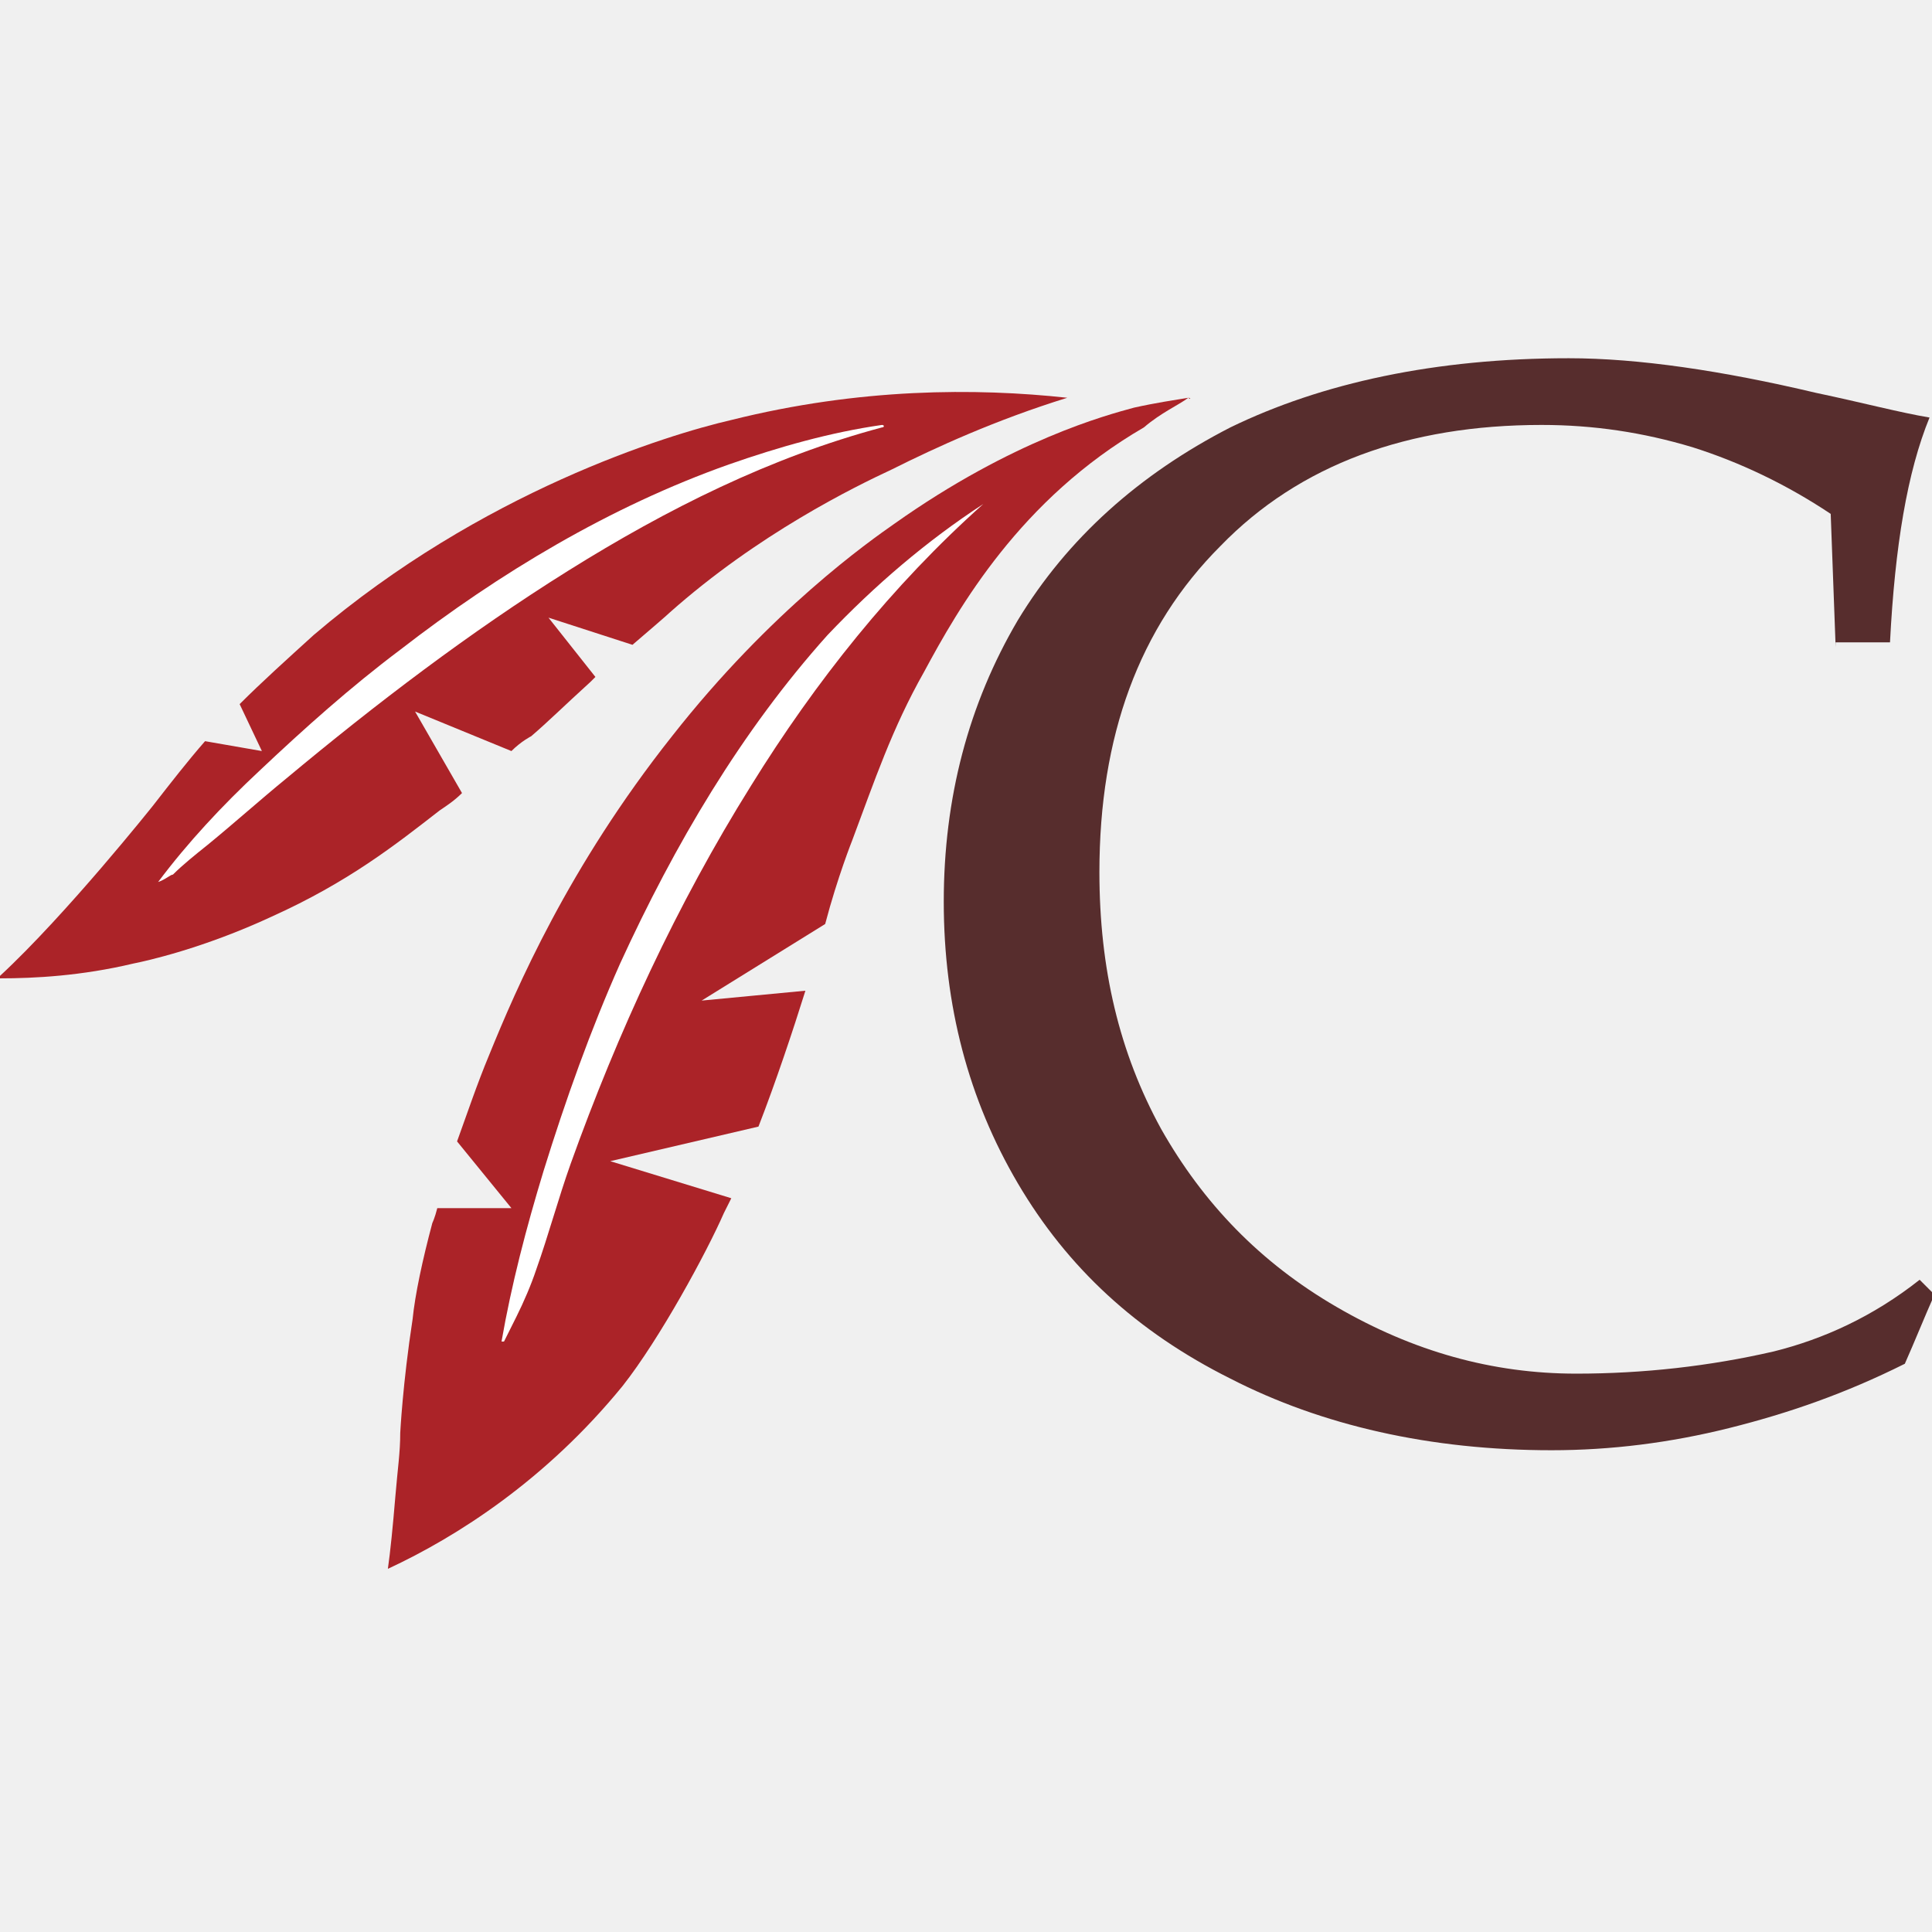
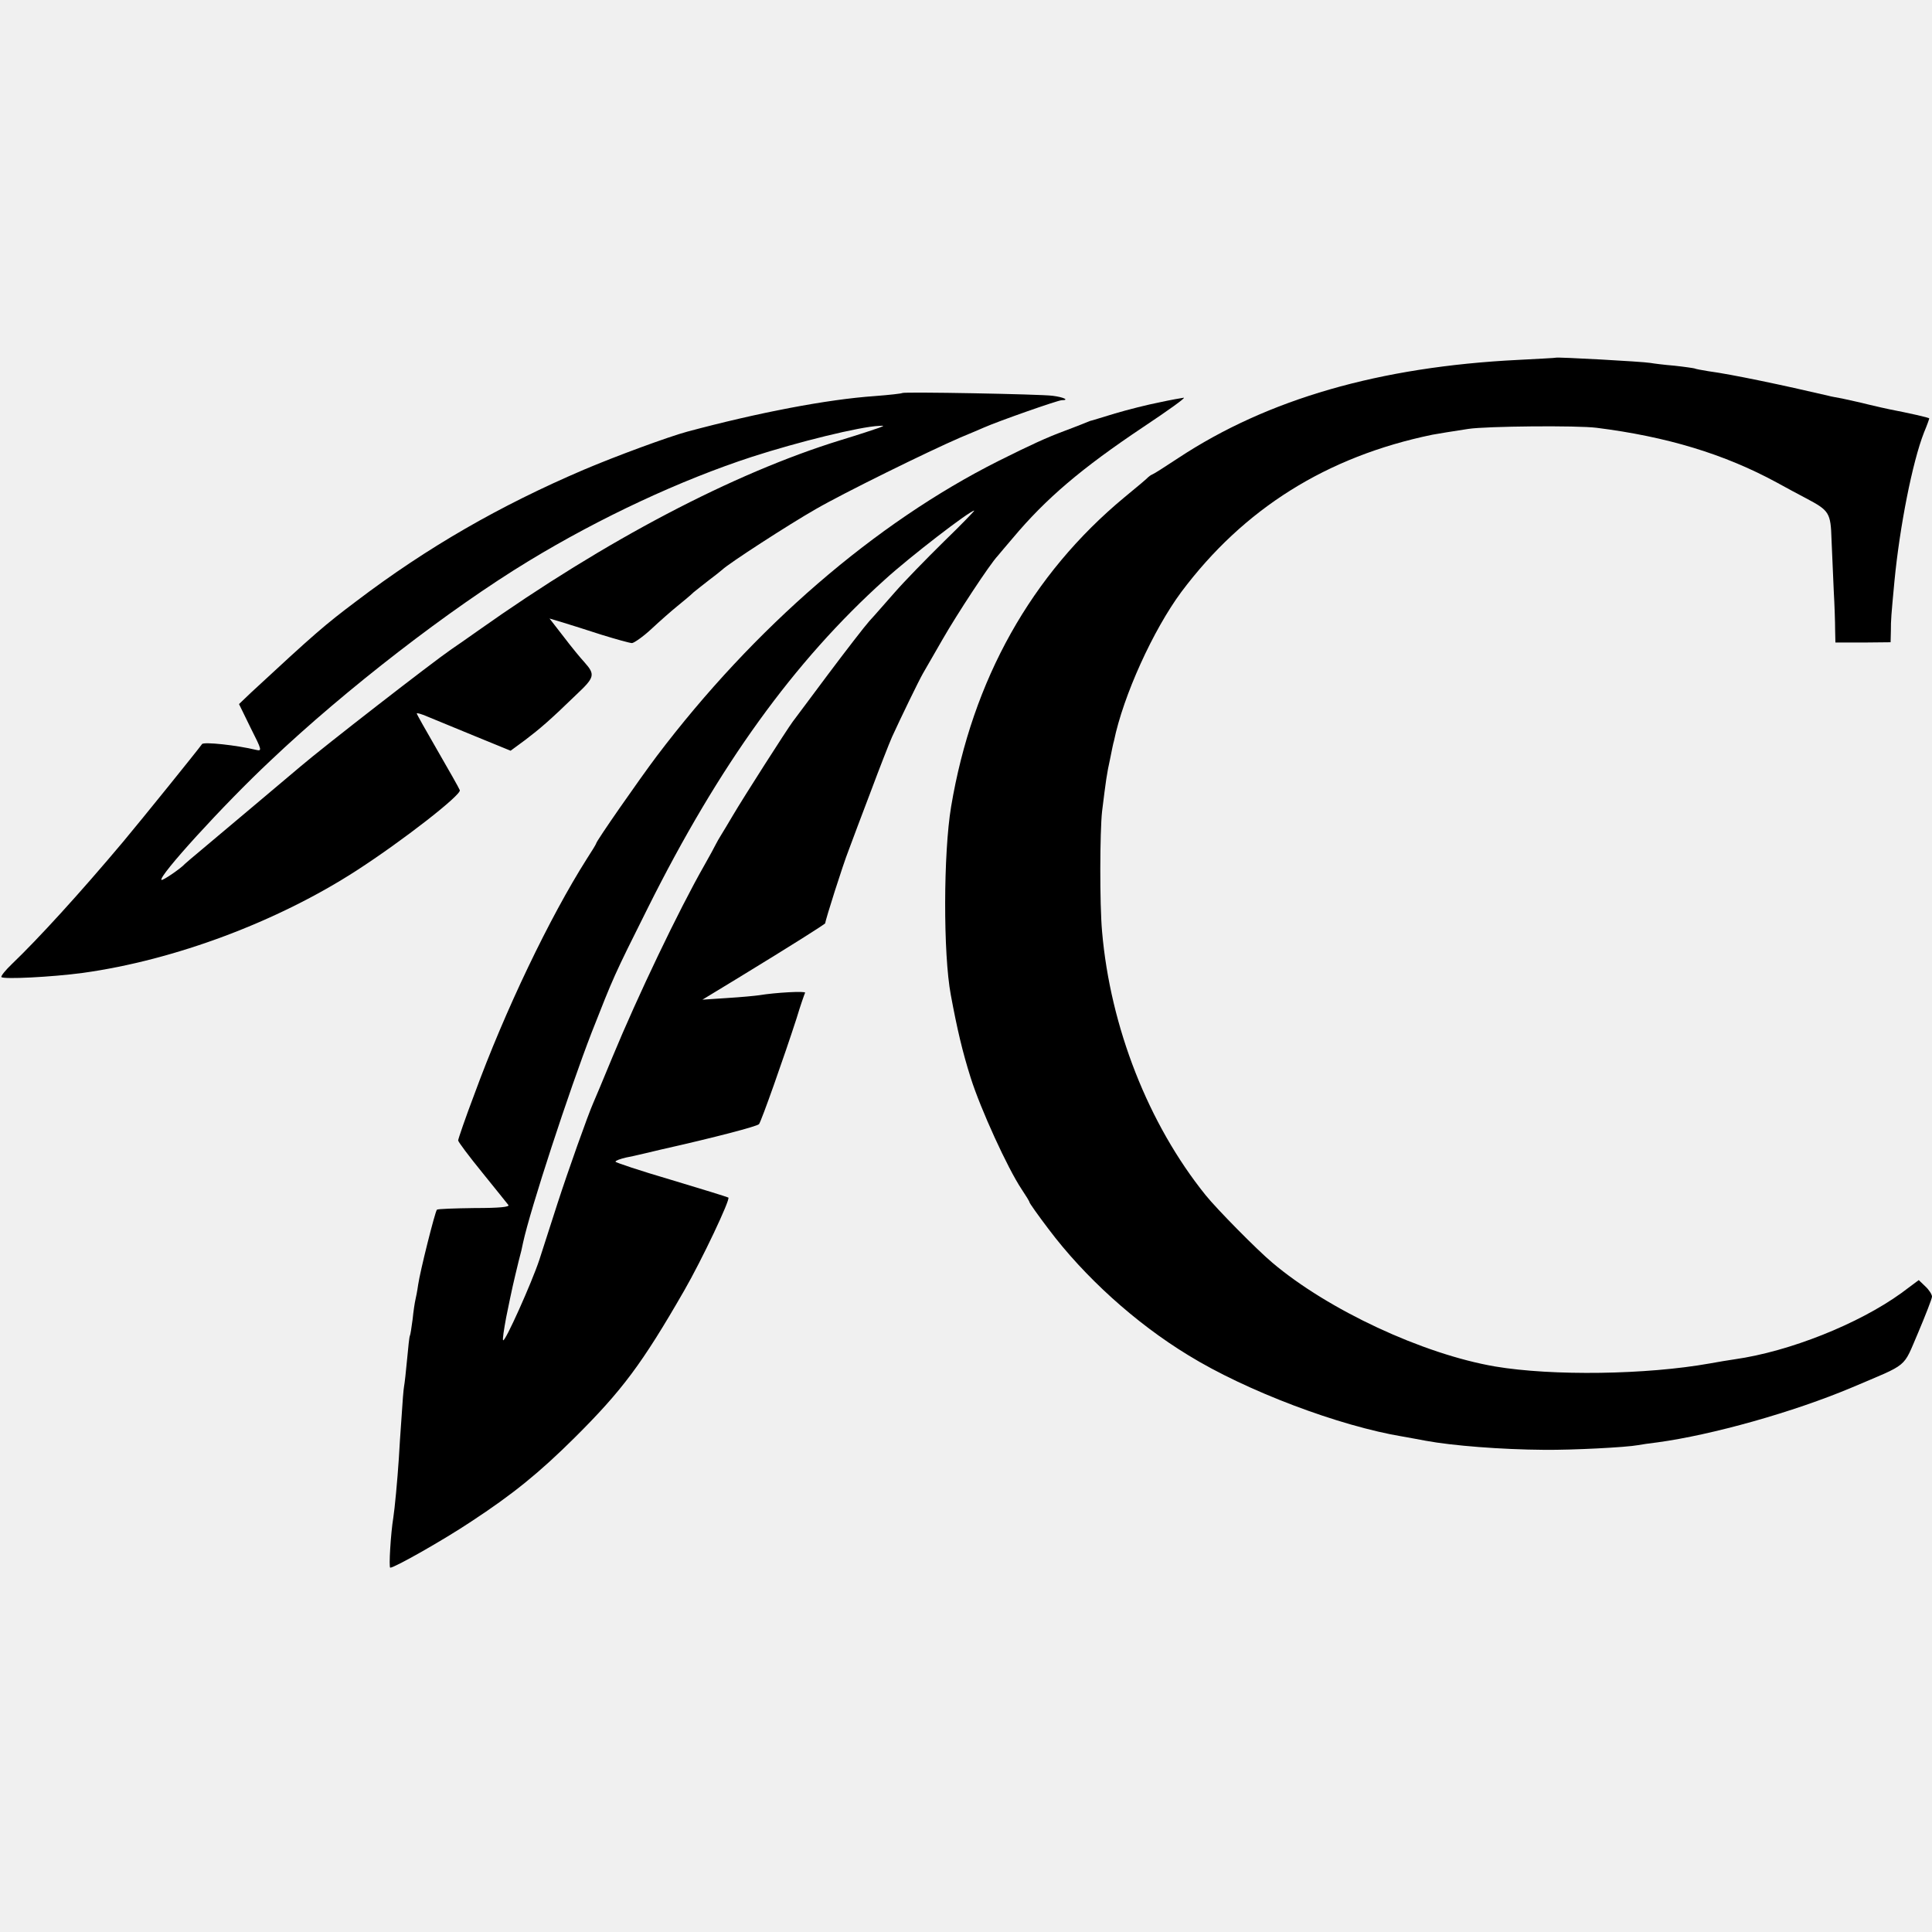
- <svg xmlns="http://www.w3.org/2000/svg" version="1.1" id="Layer_1" x="0px" y="0px" viewBox="0 0 78.2 78.2" style="enable-background:new 0 0 78.2 78.2;" xml:space="preserve">
-   <style type="text/css">
- 	.st0{fill:#572D2D;}
- 	.st1{fill:#AB2328;}
- 	.st2{fill:#FFFFFF;}
- </style>
-   <g>
-     <path class="st0" d="M74.3,26.2l-0.2-5.4c-1.8-1.2-3.7-2.1-5.6-2.7c-2-0.6-4-0.9-6.1-0.9c-5.4,0-9.8,1.6-13,4.9   c-3.3,3.3-4.9,7.7-4.9,13.2c0,3.9,0.8,7.3,2.5,10.4c1.7,3,4,5.4,7.1,7.2c3.1,1.8,6.3,2.7,9.7,2.7c2.7,0,5.4-0.3,8-0.9   c2-0.5,4-1.4,5.9-2.9l0.6,0.6c-0.4,0.9-0.8,1.9-1.2,2.8c-2.4,1.2-4.7,2-7.1,2.6c-2.4,0.6-4.8,0.9-7.2,0.9c-4.9,0-9.3-1-13-2.9   c-3.8-1.9-6.6-4.5-8.6-7.9c-2-3.4-3-7.2-3-11.4s1-8,3-11.4c2-3.3,4.9-5.9,8.6-7.8c3.7-1.8,8.3-2.8,13.7-2.8c2.8,0,6.2,0.5,10,1.4   c1.9,0.4,3.4,0.8,4.6,1c-0.9,2.2-1.4,5.2-1.6,9.1H74.3z" />
-     <g>
-       <path class="st1" d="M48.1,16.1c-0.6,0.1-1.3,0.2-2.2,0.4c-1.1,0.3-4.9,1.3-9.7,4.7c-1,0.7-5,3.5-9,8.6    c-4.2,5.3-6.3,10.2-7.4,12.9c-0.5,1.2-0.9,2.4-1.3,3.5l2.2,2.7l-3,0c-0.1,0.4-0.2,0.6-0.2,0.6c-0.4,1.5-0.7,2.9-0.8,3.9    C16.3,56,16.2,58,16.2,58c0,0.8-0.1,1.4-0.2,2.6c-0.1,1.2-0.2,2.2-0.3,2.9c0,0,0,0,0,0c2.8-1.3,6.4-3.6,9.5-7.4    c1.5-1.9,3.4-5.4,4.1-7c0.1-0.2,0.2-0.4,0.3-0.6l-4.9-1.5l6-1.4c0.7-1.8,1.4-3.9,1.9-5.5l-4.2,0.4l5-3.1c0.5-1.9,1.1-3.4,1.1-3.4    c0.9-2.4,1.6-4.5,2.9-6.8c1.4-2.6,3.9-7,8.9-9.9C47,16.7,47.7,16.4,48.1,16.1C48.2,16.2,48.2,16.1,48.1,16.1z" />
-       <path class="st1" d="M43.2,16.1c-3.7-0.4-8.4-0.4-13.6,0.9c-2.6,0.6-10.1,2.9-16.9,8.7c-1.1,1-2.1,1.9-3,2.8l0.9,1.9L8.3,30    c-0.7,0.8-1.4,1.7-2.1,2.6c0,0-3.5,4.4-6.2,6.9c0,0,0,0.1,0,0.1c1.4,0,3.3-0.1,5.4-0.6c0.5-0.1,2.8-0.6,5.6-1.9    c3.1-1.4,5-2.9,6.8-4.3c0.3-0.2,0.6-0.4,0.9-0.7l-1.9-3.3l3.9,1.6c0.4-0.4,0.8-0.6,0.8-0.6c0.7-0.6,1.3-1.2,2.4-2.2    c0,0,0.1-0.1,0.2-0.2L22.2,25l3.4,1.1c0.7-0.6,1.4-1.2,1.5-1.3c3.6-3.2,7.5-5.1,9-5.8C37.9,18.1,40.3,17,43.2,16.1    C43.2,16.1,43.2,16.1,43.2,16.1z" />
-     </g>
-     <path class="st2" d="M6.4,35.7c1.2-1.6,2.6-3.1,4.1-4.5c1.8-1.7,3.7-3.4,5.7-4.9c4-3.1,8.5-5.8,13.3-7.5c2-0.7,4.1-1.3,6.2-1.6   c0.1,0,0.1,0.1,0,0.1c-4.5,1.2-8.7,3.3-12.7,5.8c-4,2.5-7.8,5.4-11.4,8.4c-1.1,0.9-2.1,1.8-3.2,2.7c-0.5,0.4-1,0.8-1.4,1.2   C6.9,35.4,6.7,35.6,6.4,35.7C6.4,35.8,6.4,35.7,6.4,35.7z" />
-     <path class="st2" d="M39.8,20.4c-3.7,3.3-6.8,7.2-9.4,11.4c-3,4.8-5.4,10-7.3,15.3c-0.5,1.4-0.9,2.9-1.4,4.3   c-0.2,0.6-0.5,1.3-0.8,1.9c-0.1,0.2-0.3,0.6-0.5,1c0,0-0.1,0-0.1,0c0.4-2.3,1-4.6,1.7-6.9c0.9-2.9,1.9-5.7,3.1-8.4   c2.2-4.8,4.9-9.4,8.4-13.3C35.4,23.7,37.5,21.9,39.8,20.4C39.8,20.4,39.8,20.4,39.8,20.4z" />
+ <svg xmlns="http://www.w3.org/2000/svg" version="1.0" width="700pt" height="700pt" viewBox="0 0 700 700" preserveAspectRatio="xMidYMid meet">
+   <g transform="translate(0,700) scale(0.1,-0.1)" fill="#000000" stroke="none">
+     <path d="M5637 5704 c-1 -1 -63 -4 -137 -8 -502 -25 -907 -142 -1230 -355 -47 -31 -89 -58 -95 -60 -5 -2 -12 -7 -15 -10 -3 -4 -41 -36 -85 -72 -338 -280 -552 -662 -629 -1122 -28 -168 -29 -533 -1 -682 23 -124 42 -205 72 -300 36 -114 134 -328 184 -403 16 -24 29 -45 29 -48 0 -3 31 -47 69 -97 130 -173 314 -340 506 -457 211 -130 548 -257 778 -295 18 -3 55 -10 82 -15 97 -18 275 -32 430 -33 105 -1 297 9 340 17 11 2 43 7 70 10 199 27 494 110 705 199 209 89 183 67 240 199 27 64 50 123 50 130 0 8 -11 25 -24 37 l-24 23 -63 -47 c-155 -112 -406 -212 -604 -240 -22 -3 -62 -10 -90 -15 -229 -41 -570 -46 -778 -11 -262 45 -605 205 -807 376 -55 46 -202 195 -242 245 -207 257 -345 608 -375 955 -9 100 -8 362 0 435 14 113 17 136 29 190 6 30 12 60 14 65 34 165 142 402 244 540 226 302 527 491 910 570 17 3 76 13 130 21 66 10 395 13 465 4 254 -32 463 -95 654 -199 36 -20 83 -45 104 -56 85 -45 90 -52 93 -151 2 -49 6 -132 8 -184 3 -52 5 -116 5 -142 l1 -46 100 0 100 1 1 41 c0 41 1 53 13 181 19 197 65 431 107 538 11 26 19 49 19 51 0 3 -77 20 -144 33 -11 2 -45 10 -75 17 -31 8 -74 17 -96 22 -22 4 -44 8 -50 10 -162 38 -352 78 -435 89 -24 4 -47 8 -50 10 -3 1 -36 6 -73 10 -37 3 -76 8 -87 10 -28 5 -339 22 -343 19z" />
+     <path d="M3269 5576 c-2 -2 -47 -7 -99 -11 -173 -12 -423 -60 -680 -129 -67 -18 -260 -89 -375 -138 -304 -130 -567 -281 -825 -477 -113 -85 -149 -116 -380 -330 l-44 -42 42 -86 c41 -81 42 -85 20 -80 -70 17 -190 30 -196 21 -18 -25 -215 -269 -286 -354 -158 -188 -308 -352 -403 -443 -23 -22 -40 -43 -38 -47 6 -9 184 0 295 15 333 46 706 186 992 371 167 108 380 274 374 291 -3 8 -40 73 -81 144 -41 71 -75 131 -75 134 0 3 17 -2 38 -11 20 -8 97 -40 170 -70 l132 -54 53 39 c55 42 88 70 186 165 66 62 68 72 29 116 -13 14 -47 55 -75 92 l-52 67 47 -14 c26 -8 90 -28 142 -45 52 -16 102 -30 110 -30 8 1 40 23 70 51 30 28 72 65 93 82 22 18 49 40 60 51 12 10 38 30 57 45 19 14 40 31 47 37 24 23 240 163 338 219 102 59 409 210 525 260 36 15 74 31 85 36 52 23 268 99 282 99 29 0 7 11 -33 16 -44 6 -540 15 -545 10z m-84 -126 c-11 -4 -74 -25 -140 -45 -389 -120 -851 -363 -1310 -688 -44 -31 -88 -62 -99 -69 -70 -48 -464 -354 -546 -424 -36 -31 -295 -248 -360 -303 -30 -25 -57 -48 -60 -51 -14 -16 -81 -62 -85 -58 -12 12 223 271 396 433 271 257 649 549 934 722 260 158 552 294 810 378 167 54 390 109 460 112 20 1 20 1 0 -7z" />
+     <path d="M4200 5542 c-41 -8 -113 -26 -160 -40 -47 -14 -87 -27 -90 -27 -3 -1 -18 -7 -35 -14 -16 -6 -43 -17 -60 -23 -62 -23 -123 -51 -237 -108 -448 -225 -886 -604 -1238 -1069 -64 -85 -220 -309 -220 -317 0 -2 -15 -27 -34 -56 -135 -213 -296 -549 -407 -852 -33 -87 -59 -163 -59 -168 0 -5 39 -57 87 -116 48 -59 90 -112 95 -118 5 -7 -31 -11 -123 -11 -72 -1 -133 -3 -136 -6 -7 -8 -61 -223 -68 -272 -3 -22 -8 -47 -10 -55 -2 -8 -7 -40 -10 -70 -4 -30 -8 -57 -10 -60 -2 -3 -6 -41 -10 -85 -4 -44 -9 -88 -11 -98 -2 -10 -6 -60 -9 -110 -4 -51 -8 -119 -10 -152 -5 -77 -15 -183 -20 -214 -9 -54 -17 -181 -11 -181 16 0 194 101 293 167 151 99 247 177 374 303 173 172 245 268 398 534 64 111 168 331 160 337 -6 3 -100 32 -210 65 -109 32 -199 62 -199 65 0 4 17 10 38 15 20 4 39 8 42 9 3 1 41 9 85 20 196 44 348 84 355 92 8 9 92 247 136 383 14 47 29 89 31 93 4 7 -107 1 -167 -9 -14 -2 -65 -7 -115 -10 l-90 -6 130 79 c195 119 315 195 315 198 0 10 64 212 85 265 13 36 50 133 81 215 31 83 65 170 76 195 32 70 96 202 112 230 8 14 40 70 72 125 51 89 171 272 199 301 5 6 30 36 55 65 120 143 248 252 474 403 87 58 153 105 145 105 -8 -1 -48 -8 -89 -17z m-780 -504 c-63 -62 -143 -144 -177 -183 -34 -38 -75 -86 -93 -105 -17 -19 -85 -107 -151 -195 -65 -88 -123 -164 -127 -170 -22 -30 -177 -272 -217 -340 -16 -27 -35 -59 -42 -70 -7 -11 -16 -27 -20 -35 -4 -8 -22 -42 -41 -75 -93 -163 -242 -475 -333 -695 -33 -80 -64 -154 -69 -165 -20 -45 -92 -248 -130 -365 -22 -69 -52 -161 -66 -205 -28 -84 -124 -298 -131 -291 -3 2 3 40 11 83 23 113 25 120 45 203 7 25 14 55 16 67 27 124 167 551 249 763 80 203 78 200 203 450 258 517 530 894 859 1190 90 82 308 250 324 250 2 0 -47 -51 -110 -112z" />
  </g>
</svg>
